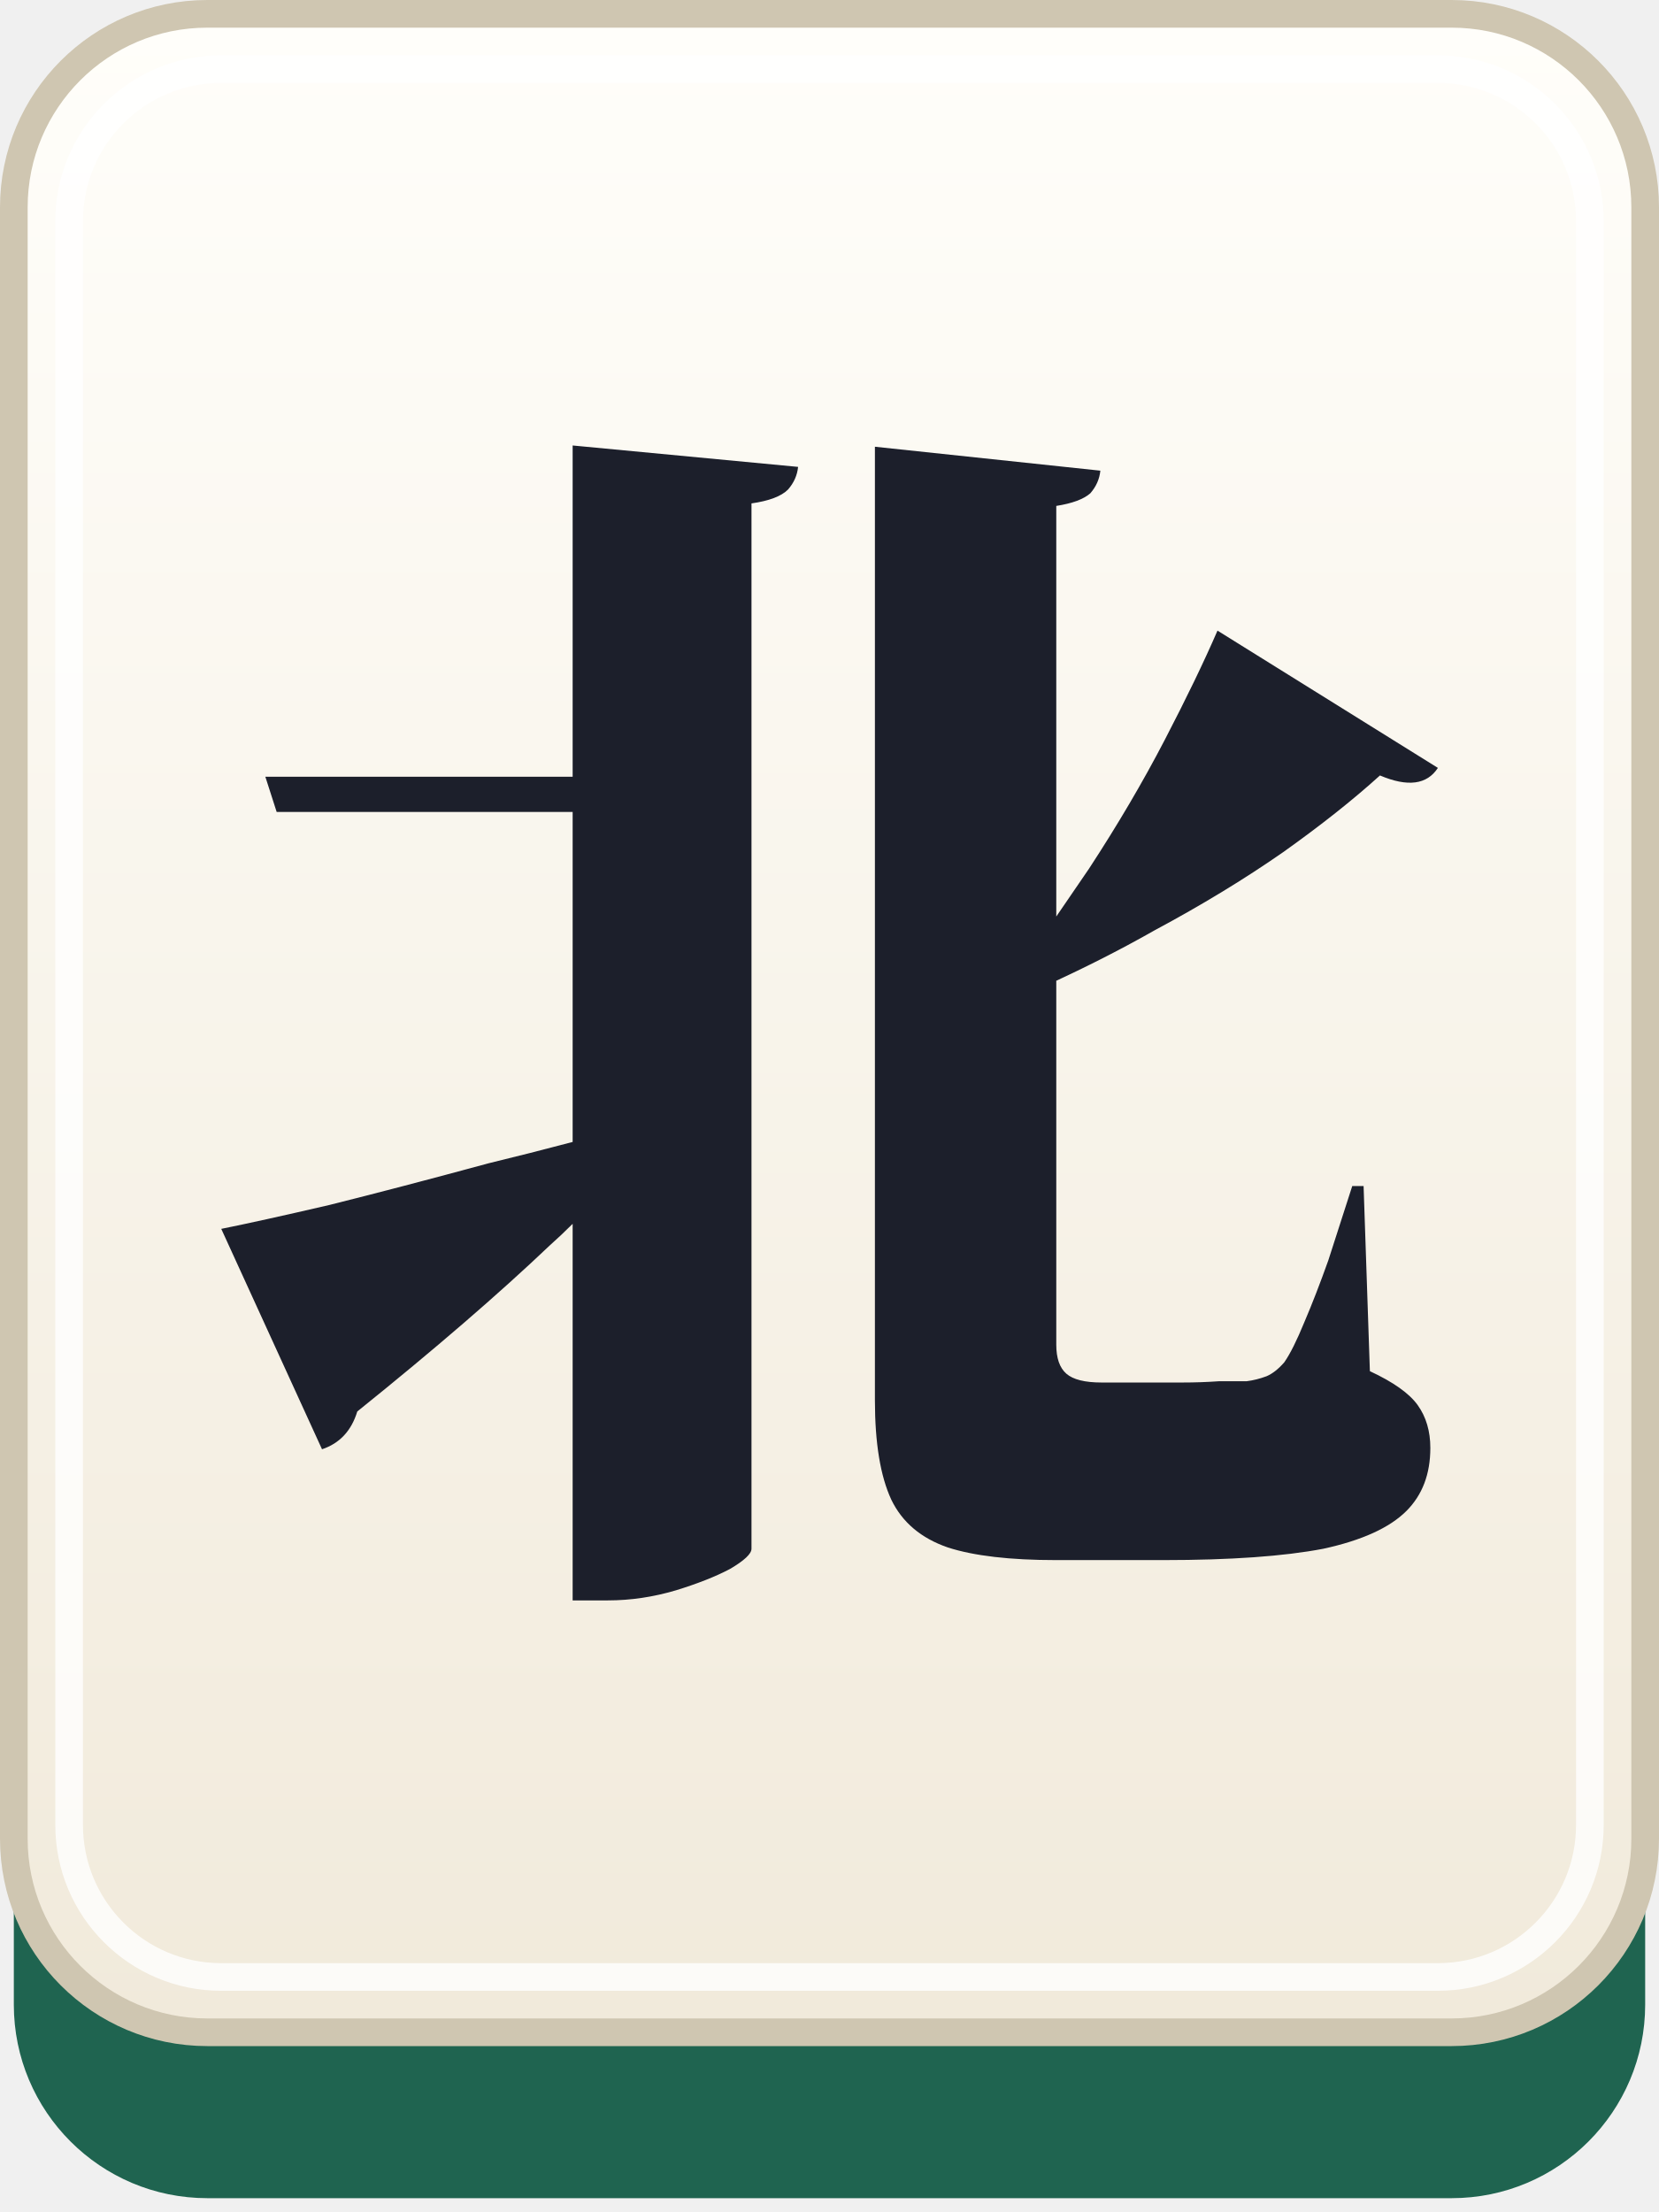
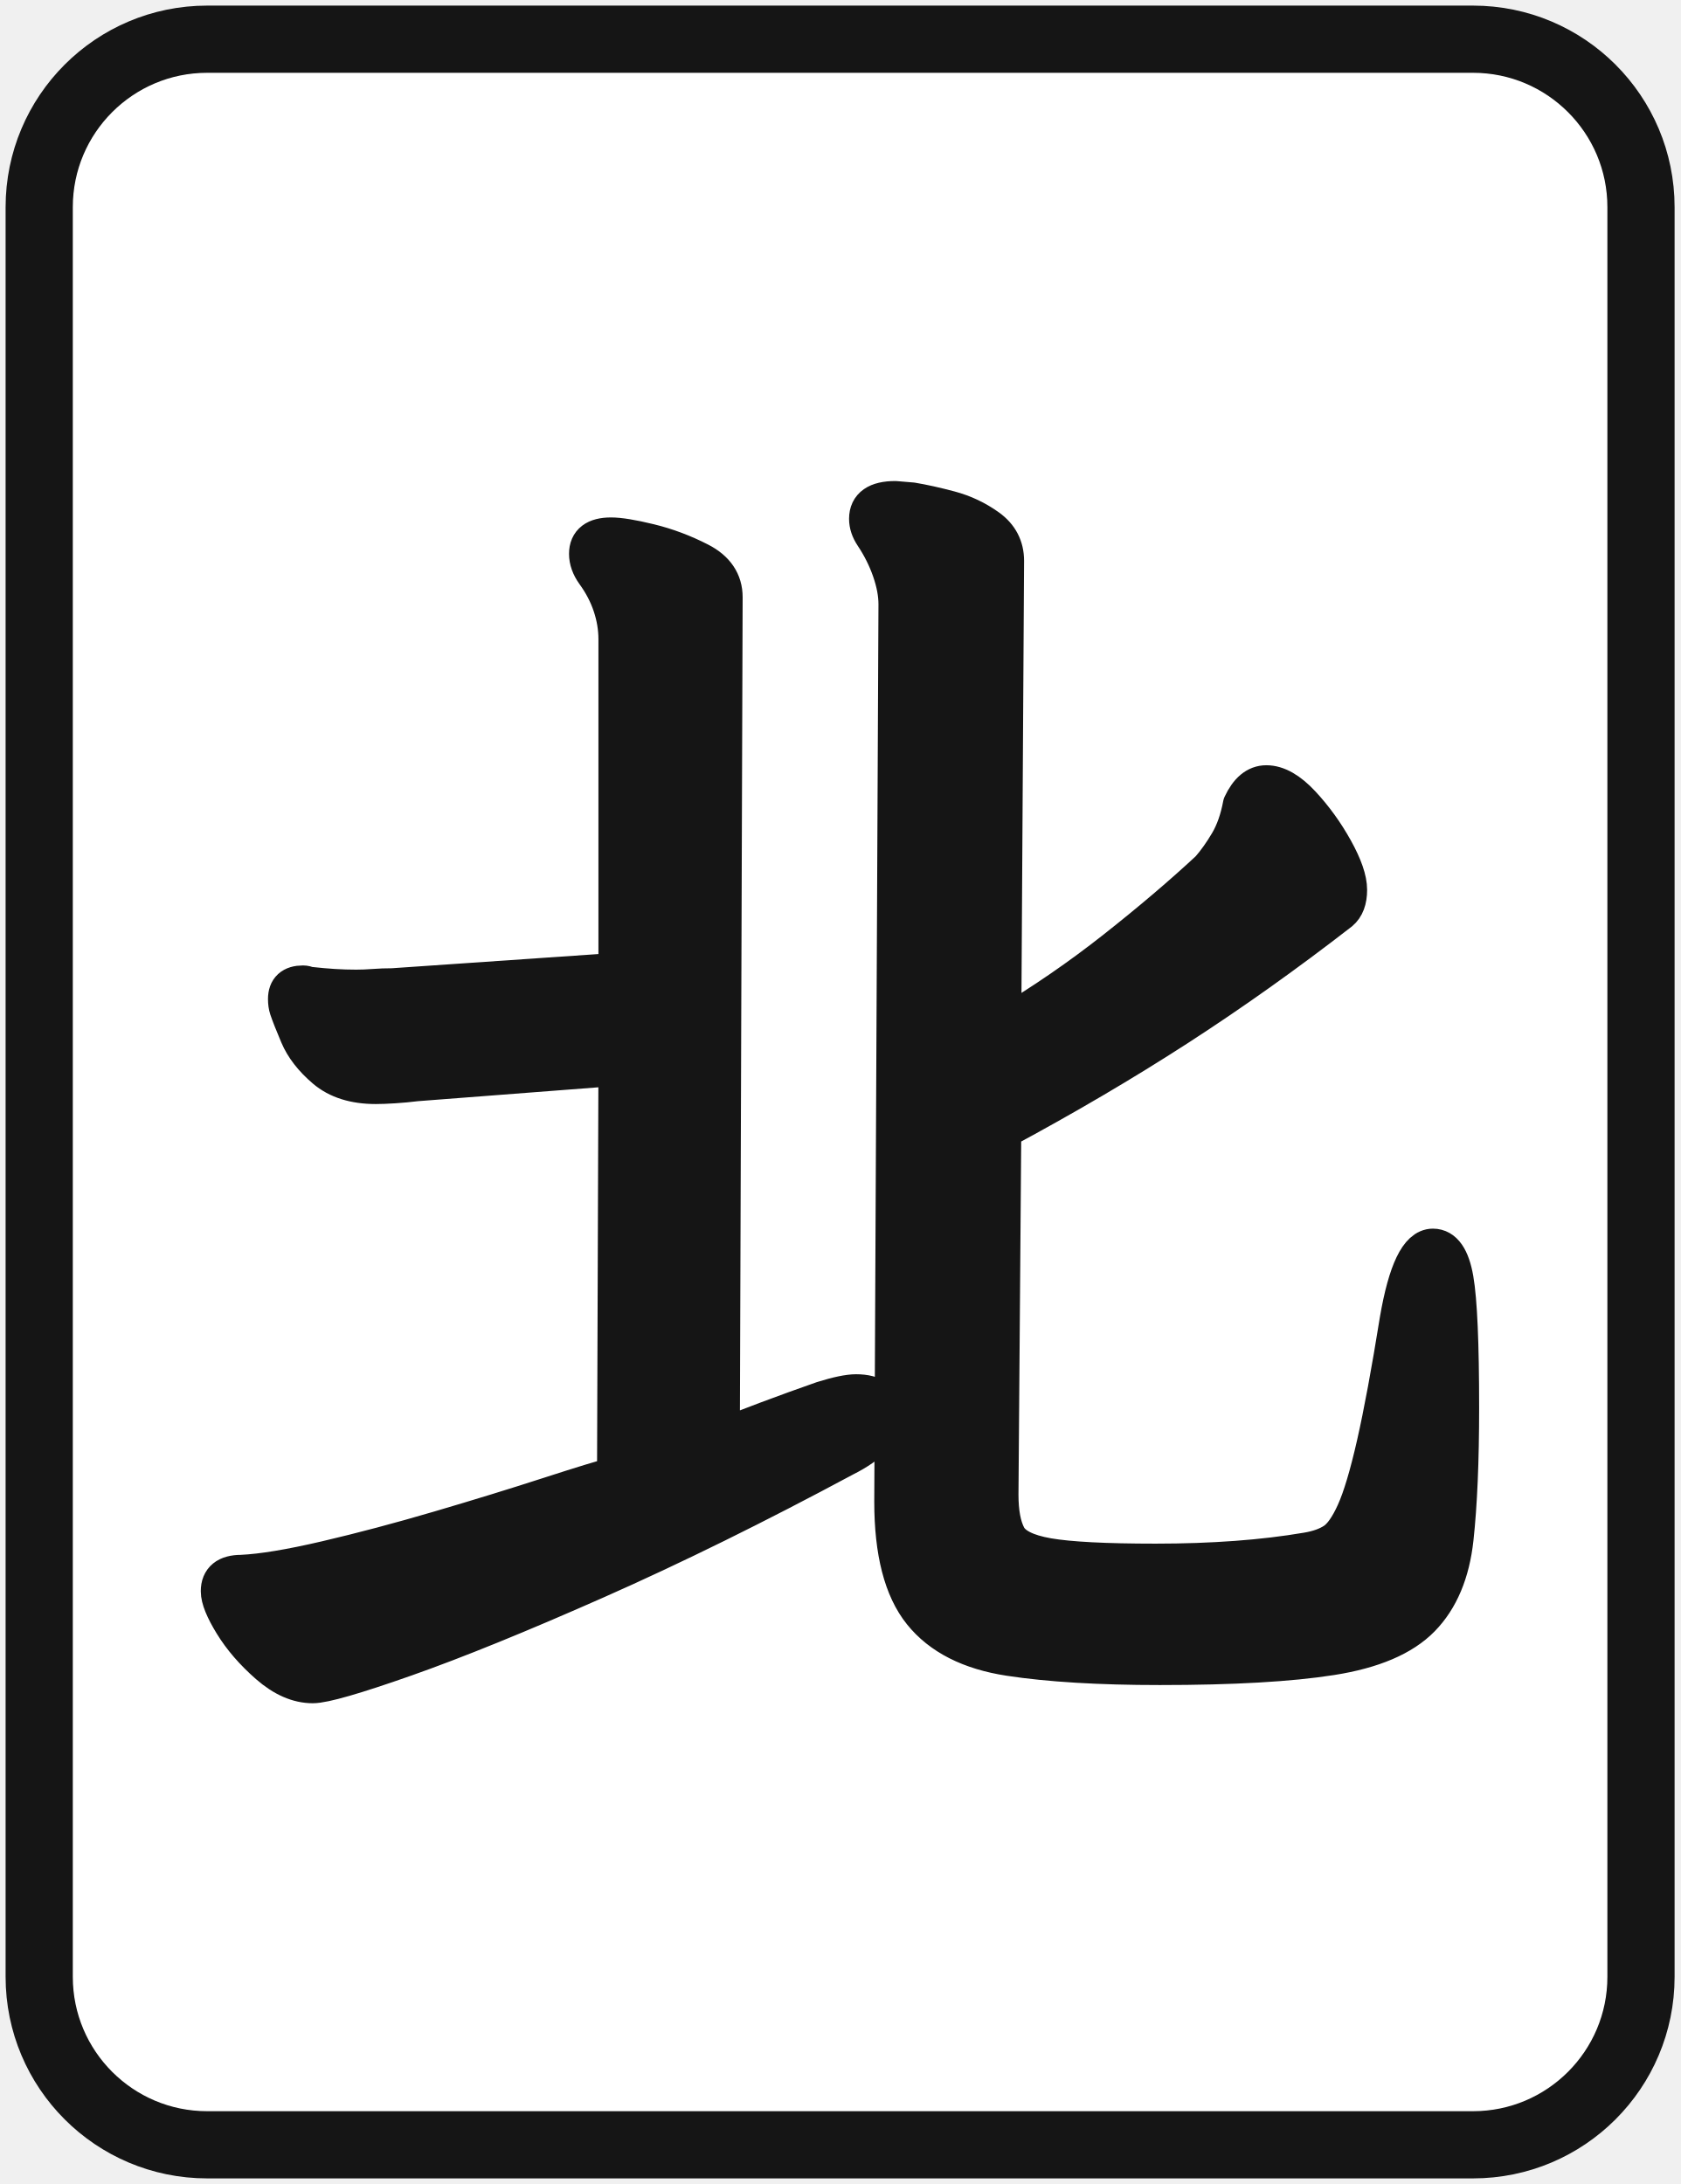
- <svg xmlns="http://www.w3.org/2000/svg" viewBox="0 0 60 80" width="60" height="80" role="img" aria-label="북">
-   <defs>
-     <linearGradient id="f" x1="0" y1="0" x2="0" y2="1">
-       <stop offset="0" stop-color="#fffefa" />
-       <stop offset="1" stop-color="#f1eadb" />
-     </linearGradient>
-   </defs>
-   <rect x="0.5" y="3" width="59" height="76.5" rx="7" fill="#1f6450" />
-   <rect x="0.5" y="0.5" width="59" height="73" rx="7" fill="url(#f)" stroke="#cfc6b1" />
-   <rect x="2.5" y="2.5" width="55" height="69" rx="5.5" fill="none" stroke="#fff" stroke-opacity="0.8" />
-   <path fill="#1c1f2b" transform="translate(7.00 53.69) scale(0.4555)" d="M54.1-6.7L54.1-82.4L72-80.5Q71.9-79.5 71.2-78.7Q70.4-78 68.5-77.7L68.5-45.1Q69.8-47 71.1-48.9Q74.5-54.1 77.1-59.1Q79.7-64.1 81.3-67.8L98.8-56.9Q97.5-54.9 94.2-56.3Q91-53.4 86.5-50.2Q81.9-47 76.3-44Q72.6-41.9 68.5-40L68.5-11.1Q68.5-9.5 69.3-8.8Q70.1-8.1 72.1-8.1L78.5-8.1Q80-8.1 81.4-8.2Q82.7-8.2 83.6-8.2Q84.4-8.3 85.2-8.6Q85.9-8.9 86.6-9.7Q87.3-10.7 88.2-12.9Q89.1-15 90.1-17.8Q91-20.6 92-23.7L92.9-23.7L93.4-9Q96.2-7.7 97.2-6.3Q98.2-4.9 98.2-2.9Q98.2 0.2 96.3 2.1Q94.3 4.1 89.7 5.1Q85 6 77 6L68.5 6Q63 6 59.9 5Q56.7 3.9 55.4 1.2Q54.1-1.6 54.1-6.7M6.6-53.4L5.7-56.2L30.1-56.2L30.1-82.5L48-80.8Q47.9-79.8 47.2-79Q46.4-78.2 44.3-77.9L44.3 5.1Q44.3 5.7 42.6 6.7Q40.9 7.6 38.3 8.4Q35.6 9.2 32.9 9.2L30.1 9.2L30.1-20.7Q29.2-19.8 28.3-19Q22.2-13.2 13-5.8Q12.3-3.5 10.2-2.8L2.2-20.3Q5.2-20.9 10.8-22.2Q16.4-23.6 23.4-25.5Q26.7-26.3 30.1-27.2L30.1-53.4" />
+ <svg xmlns="http://www.w3.org/2000/svg" viewBox="0 0 60 78" width="60" height="78" role="img" aria-label="북">
+   <rect x="1.4" y="1.4" width="57.2" height="75.2" rx="6" fill="#fff" stroke="#151515" stroke-width="2.4" />
+   <path fill="#151515" stroke="#151515" stroke-width="2.60" stroke-linejoin="round" transform="translate(4.72 56.78) scale(0.5)" d="M20.30-36.20L34.60-37.30L34.50-8.20Q33.30-7.90 29.75-6.75Q26.20-5.60 21.95-4.35Q17.70-3.10 13.85-2.20Q10-1.30 7.80-1.20Q6.20-1.20 6.20 0.10Q6.20 0.90 7.15 2.45Q8.10 4 9.70 5.40Q11.30 6.80 12.90 6.80Q14.10 6.80 19.50 4.90Q24.90 3 33.15-0.65Q41.40-4.30 50.90-9.40Q53.70-10.80 53.70-12.50Q53.70-14.10 51.70-14.10Q50.90-14.10 49.30-13.60Q47.30-12.90 45.30-12.15Q43.30-11.40 42.10-10.90L42.30-70.90Q42.30-72.60 40.55-73.50Q38.80-74.40 36.95-74.85Q35.10-75.30 34.20-75.30Q32.50-75.30 32.50-74Q32.50-73.30 33-72.60Q33.80-71.50 34.20-70.30Q34.60-69.10 34.60-67.90L34.60-44.20L18.60-43.10Q17.90-43.10 17.25-43.05Q16.60-43 16-43Q15.20-43 14.40-43.05Q13.60-43.10 12.70-43.20L12.60-43.20Q12.40-43.30 12.20-43.30Q11-43.30 11-42.20Q11-41.80 11.10-41.50Q11.30-40.90 11.85-39.60Q12.40-38.30 13.75-37.15Q15.10-36 17.40-36Q17.90-36 18.70-36.05Q19.50-36.10 20.30-36.20M54.60-70.40L54.30-6.30Q54.30-0.90 56.35 1.65Q58.40 4.20 62.65 4.85Q66.90 5.50 73.40 5.50Q81.20 5.50 85.65 4.80Q90.10 4.10 92.10 2.05Q94.10 0 94.50-3.65Q94.90-7.30 94.90-13Q94.90-19.90 94.50-22.20Q94.10-24.50 92.90-24.50Q91.30-24.50 90.40-19.30Q89.50-13.70 88.75-10.40Q88-7.10 87.30-5.55Q86.60-4 85.85-3.50Q85.10-3 83.90-2.80Q79.20-2 73.10-2Q67.70-2 65.40-2.40Q63.10-2.80 62.55-3.85Q62-4.90 62-6.80L62.20-32.80Q68.90-36.40 74.70-40.15Q80.50-43.90 86.30-48.40Q86.90-48.90 86.90-50Q86.90-51.10 85.90-52.90Q84.90-54.70 83.55-56.15Q82.20-57.60 81-57.60Q79.90-57.60 79.20-56.10Q78.90-54.50 78.25-53.40Q77.60-52.30 76.90-51.50Q74-48.80 70.20-45.80Q66.40-42.80 62.20-40.30L62.40-73.50Q62.40-75 61.15-75.90Q59.90-76.80 58.40-77.20Q56.90-77.60 55.70-77.80L54.50-77.90Q52.50-77.90 52.50-76.50Q52.50-75.90 52.90-75.30Q53.70-74.10 54.15-72.80Q54.60-71.50 54.60-70.40" />
</svg>
